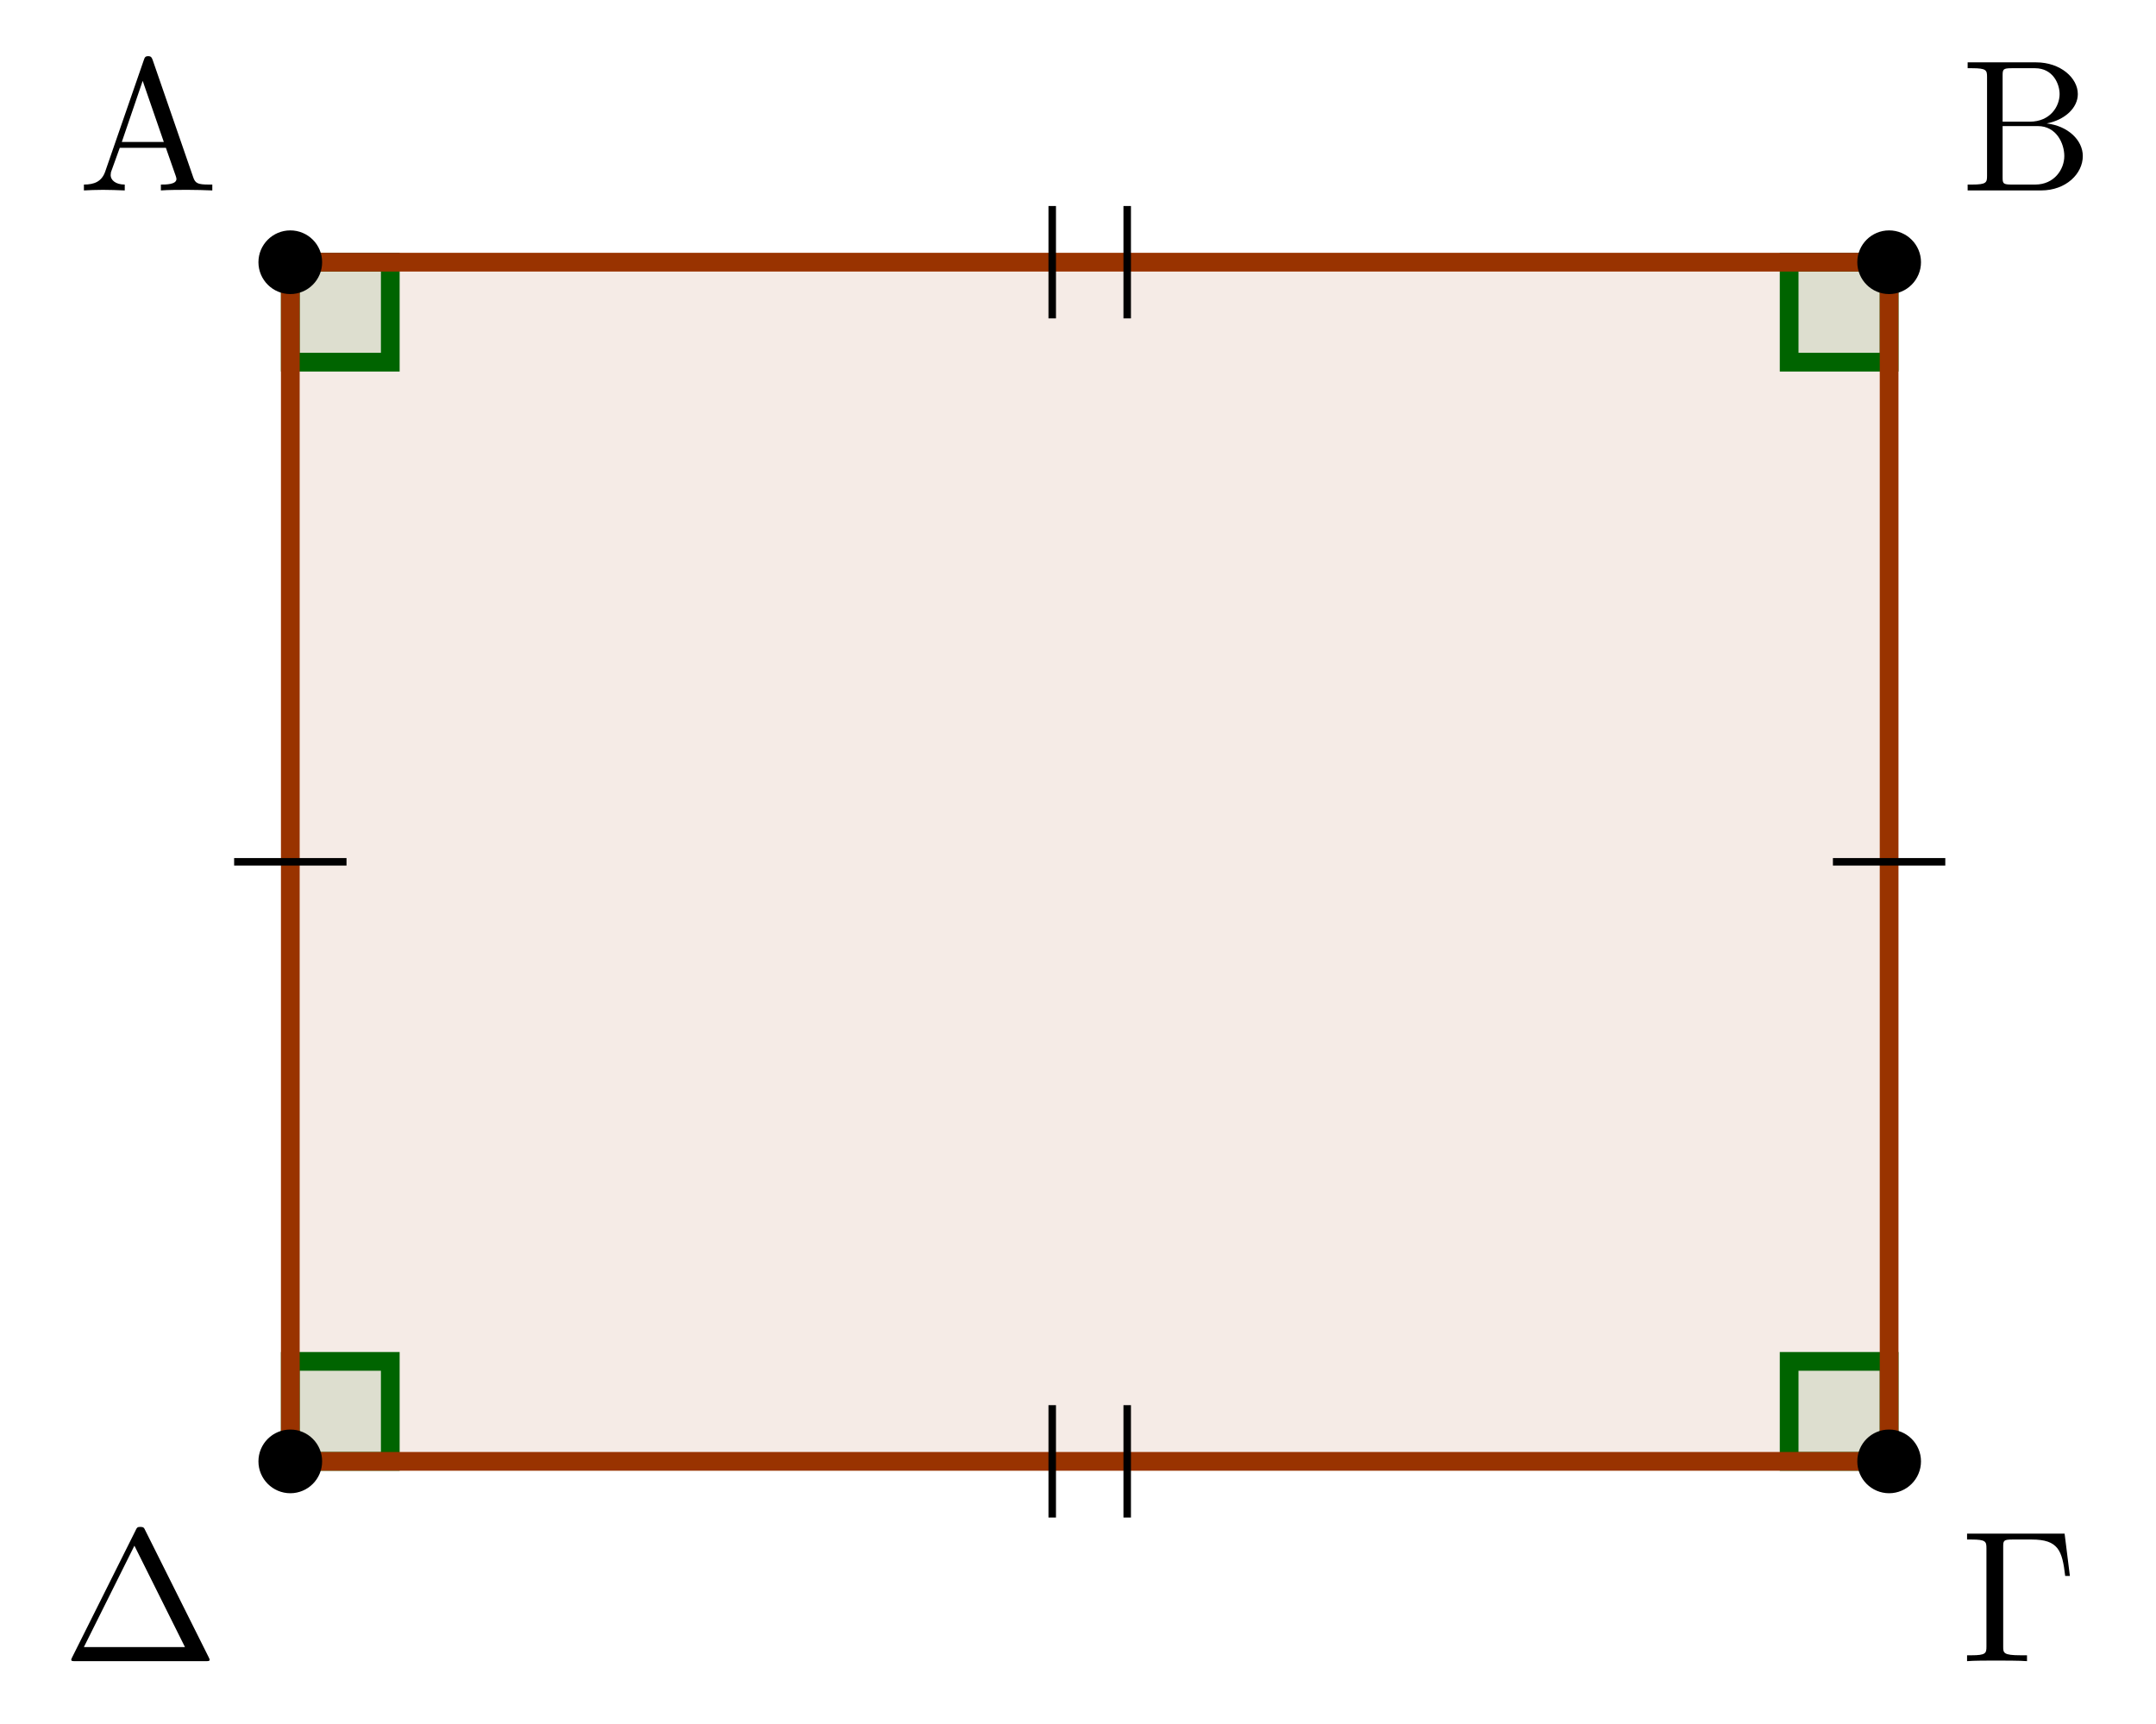
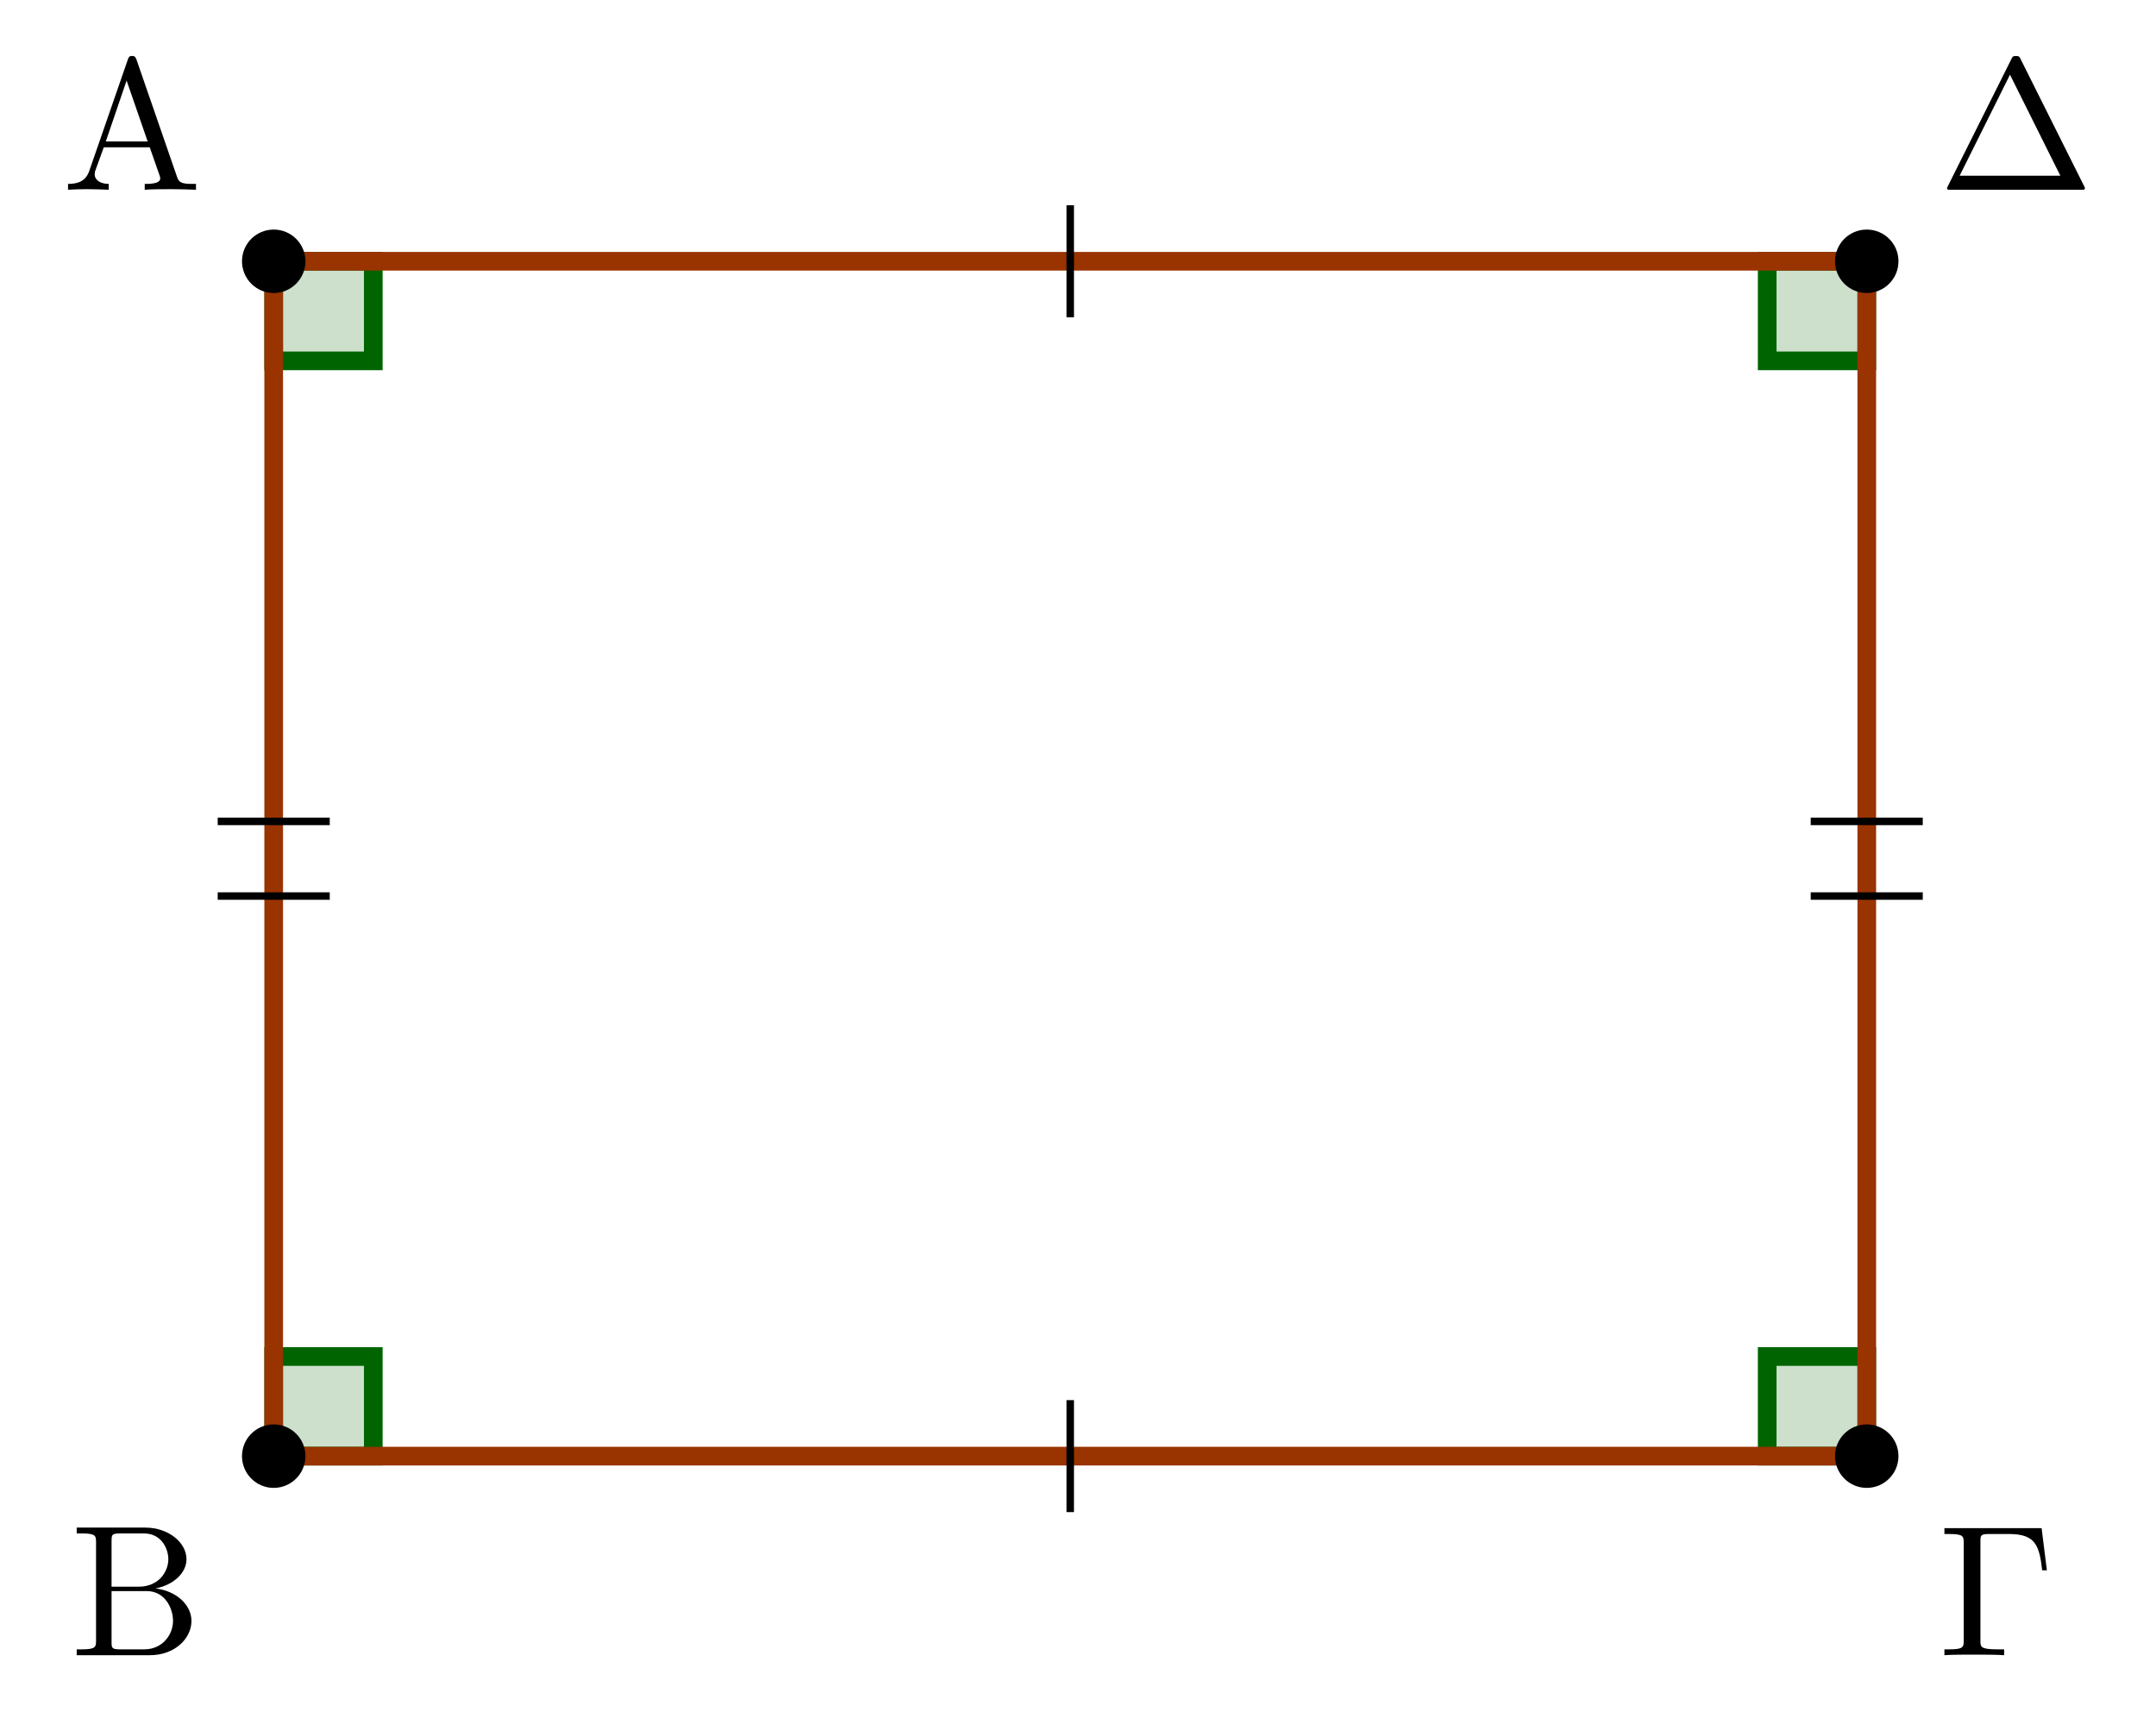
- <svg xmlns="http://www.w3.org/2000/svg" xmlns:xlink="http://www.w3.org/1999/xlink" width="114.672pt" height="91.67pt" viewBox="0 0 114.672 91.67" version="1.1">
+ <svg xmlns="http://www.w3.org/2000/svg" xmlns:xlink="http://www.w3.org/1999/xlink" width="115.087pt" height="91.67pt" viewBox="0 0 115.087 91.67" version="1.1">
  <defs>
    <g>
      <symbol overflow="visible" id="glyph0-0">
        <path style="stroke:none;" d="" />
      </symbol>
      <symbol overflow="visible" id="glyph0-1">
        <path style="stroke:none;" d="M 3.969 -6.938 C 3.922 -7.062 3.891 -7.141 3.734 -7.141 C 3.578 -7.141 3.547 -7.078 3.5 -6.938 L 1.438 -0.984 C 1.25 -0.469 0.859 -0.312 0.312 -0.312 L 0.312 0 C 0.547 -0.016 0.984 -0.031 1.328 -0.031 C 1.641 -0.031 2.156 -0.016 2.484 0 L 2.484 -0.312 C 1.984 -0.312 1.734 -0.562 1.734 -0.812 C 1.734 -0.844 1.75 -0.953 1.75 -0.969 L 2.219 -2.266 L 4.672 -2.266 L 5.203 -0.75 C 5.219 -0.703 5.234 -0.641 5.234 -0.609 C 5.234 -0.312 4.672 -0.312 4.406 -0.312 L 4.406 0 C 4.766 -0.031 5.469 -0.031 5.844 -0.031 C 6.266 -0.031 6.734 -0.016 7.141 0 L 7.141 -0.312 L 6.969 -0.312 C 6.375 -0.312 6.234 -0.375 6.125 -0.703 Z M 3.438 -5.828 L 4.562 -2.578 L 2.328 -2.578 Z M 3.438 -5.828 " />
      </symbol>
      <symbol overflow="visible" id="glyph0-2">
        <path style="stroke:none;" d="M 2.219 -3.656 L 2.219 -6.094 C 2.219 -6.438 2.234 -6.5 2.703 -6.5 L 3.938 -6.5 C 4.906 -6.5 5.25 -5.656 5.25 -5.125 C 5.25 -4.484 4.766 -3.656 3.656 -3.656 Z M 4.562 -3.562 C 5.531 -3.75 6.219 -4.391 6.219 -5.125 C 6.219 -5.984 5.297 -6.812 4 -6.812 L 0.359 -6.812 L 0.359 -6.5 L 0.594 -6.5 C 1.359 -6.5 1.391 -6.391 1.391 -6.031 L 1.391 -0.781 C 1.391 -0.422 1.359 -0.312 0.594 -0.312 L 0.359 -0.312 L 0.359 0 L 4.266 0 C 5.594 0 6.484 -0.891 6.484 -1.828 C 6.484 -2.688 5.672 -3.438 4.562 -3.562 Z M 3.953 -0.312 L 2.703 -0.312 C 2.234 -0.312 2.219 -0.375 2.219 -0.703 L 2.219 -3.422 L 4.094 -3.422 C 5.078 -3.422 5.5 -2.5 5.5 -1.828 C 5.5 -1.125 4.969 -0.312 3.953 -0.312 Z M 3.953 -0.312 " />
      </symbol>
      <symbol overflow="visible" id="glyph0-3">
        <path style="stroke:none;" d="M 5.516 -6.781 L 0.328 -6.781 L 0.328 -6.469 L 0.562 -6.469 C 1.328 -6.469 1.359 -6.359 1.359 -6 L 1.359 -0.781 C 1.359 -0.422 1.328 -0.312 0.562 -0.312 L 0.328 -0.312 L 0.328 0 C 0.672 -0.031 1.453 -0.031 1.844 -0.031 C 2.25 -0.031 3.156 -0.031 3.516 0 L 3.516 -0.312 L 3.188 -0.312 C 2.25 -0.312 2.25 -0.438 2.25 -0.781 L 2.25 -6.078 C 2.25 -6.406 2.266 -6.469 2.734 -6.469 L 3.766 -6.469 C 5.188 -6.469 5.391 -5.875 5.547 -4.531 L 5.797 -4.531 Z M 5.516 -6.781 " />
      </symbol>
      <symbol overflow="visible" id="glyph0-4">
        <path style="stroke:none;" d="M 4.406 -6.953 C 4.344 -7.094 4.312 -7.141 4.141 -7.141 C 3.984 -7.141 3.953 -7.094 3.891 -6.953 L 0.516 -0.203 C 0.469 -0.109 0.469 -0.094 0.469 -0.078 C 0.469 0 0.531 0 0.688 0 L 7.609 0 C 7.766 0 7.828 0 7.828 -0.078 C 7.828 -0.094 7.828 -0.109 7.781 -0.203 Z M 3.828 -6.141 L 6.516 -0.75 L 1.141 -0.75 Z M 3.828 -6.141 " />
      </symbol>
    </g>
  </defs>
  <g id="surface1">
-     <path style=" stroke:none;fill-rule:nonzero;fill:rgb(59.999%,20%,0%);fill-opacity:0.1;" d="M 15.441 13.945 L 100.477 13.945 L 100.477 77.723 L 15.441 77.723 Z M 15.441 13.945 " />
-     <path style="fill-rule:nonzero;fill:rgb(0%,39.214%,0%);fill-opacity:0.1;stroke-width:0.996;stroke-linecap:butt;stroke-linejoin:miter;stroke:rgb(0%,39.214%,0%);stroke-opacity:1;stroke-miterlimit:10;" d="M 85.036 63.778 L 79.719 63.778 L 79.719 58.461 L 85.036 58.461 L 85.036 63.778 " transform="matrix(1,0,0,-1,15.441,77.723)" />
-     <path style="fill-rule:nonzero;fill:rgb(0%,39.214%,0%);fill-opacity:0.1;stroke-width:0.996;stroke-linecap:butt;stroke-linejoin:miter;stroke:rgb(0%,39.214%,0%);stroke-opacity:1;stroke-miterlimit:10;" d="M 85.036 0 L 85.036 5.317 L 79.719 5.317 L 79.719 0 L 85.036 0 " transform="matrix(1,0,0,-1,15.441,77.723)" />
-     <path style="fill-rule:nonzero;fill:rgb(0%,39.214%,0%);fill-opacity:0.1;stroke-width:0.996;stroke-linecap:butt;stroke-linejoin:miter;stroke:rgb(0%,39.214%,0%);stroke-opacity:1;stroke-miterlimit:10;" d="M 0 0 L 5.317 0 L 5.317 5.317 L 0 5.317 L 0 0 " transform="matrix(1,0,0,-1,15.441,77.723)" />
-     <path style="fill-rule:nonzero;fill:rgb(0%,39.214%,0%);fill-opacity:0.1;stroke-width:0.996;stroke-linecap:butt;stroke-linejoin:miter;stroke:rgb(0%,39.214%,0%);stroke-opacity:1;stroke-miterlimit:10;" d="M 0 63.778 L 0 58.461 L 5.317 58.461 L 5.317 63.778 L 0 63.778 " transform="matrix(1,0,0,-1,15.441,77.723)" />
-     <path style="fill:none;stroke-width:0.996;stroke-linecap:round;stroke-linejoin:round;stroke:rgb(59.999%,20%,0%);stroke-opacity:1;stroke-miterlimit:10;" d="M 0 63.778 L 85.036 63.778 L 85.036 0 L 0 0 Z M 0 63.778 " transform="matrix(1,0,0,-1,15.441,77.723)" />
-     <path style="fill-rule:nonzero;fill:rgb(0%,0%,0%);fill-opacity:1;stroke-width:0.399;stroke-linecap:butt;stroke-linejoin:miter;stroke:rgb(0%,0%,0%);stroke-opacity:1;stroke-miterlimit:10;" d="M 1.493 63.778 C 1.493 64.602 0.825 65.27 0 65.27 C -0.824 65.27 -1.496 64.602 -1.496 63.778 C -1.496 62.953 -0.824 62.282 0 62.282 C 0.825 62.282 1.493 62.953 1.493 63.778 Z M 1.493 63.778 " transform="matrix(1,0,0,-1,15.441,77.723)" />
-     <path style="fill-rule:nonzero;fill:rgb(0%,0%,0%);fill-opacity:1;stroke-width:0.399;stroke-linecap:butt;stroke-linejoin:miter;stroke:rgb(0%,0%,0%);stroke-opacity:1;stroke-miterlimit:10;" d="M 86.532 63.778 C 86.532 64.602 85.86 65.27 85.036 65.27 C 84.211 65.27 83.543 64.602 83.543 63.778 C 83.543 62.953 84.211 62.282 85.036 62.282 C 85.86 62.282 86.532 62.953 86.532 63.778 Z M 86.532 63.778 " transform="matrix(1,0,0,-1,15.441,77.723)" />
-     <path style="fill-rule:nonzero;fill:rgb(0%,0%,0%);fill-opacity:1;stroke-width:0.399;stroke-linecap:butt;stroke-linejoin:miter;stroke:rgb(0%,0%,0%);stroke-opacity:1;stroke-miterlimit:10;" d="M 86.532 0 C 86.532 0.825 85.86 1.493 85.036 1.493 C 84.211 1.493 83.543 0.825 83.543 0 C 83.543 -0.824 84.211 -1.496 85.036 -1.496 C 85.86 -1.496 86.532 -0.824 86.532 0 Z M 86.532 0 " transform="matrix(1,0,0,-1,15.441,77.723)" />
-     <path style="fill-rule:nonzero;fill:rgb(0%,0%,0%);fill-opacity:1;stroke-width:0.399;stroke-linecap:butt;stroke-linejoin:miter;stroke:rgb(0%,0%,0%);stroke-opacity:1;stroke-miterlimit:10;" d="M 1.493 0 C 1.493 0.825 0.825 1.493 0 1.493 C -0.824 1.493 -1.496 0.825 -1.496 0 C -1.496 -0.824 -0.824 -1.496 0 -1.496 C 0.825 -1.496 1.493 -0.824 1.493 0 Z M 1.493 0 " transform="matrix(1,0,0,-1,15.441,77.723)" />
+     <path style=" stroke:none;fill-rule:nonzero;fill:rgb(100%,100%,100%);fill-opacity:1;" d="M 14.609 13.945 L 14.609 77.723 L 99.648 77.723 L 99.648 13.945 Z M 14.609 13.945 " />
+     <path style="fill-rule:nonzero;fill:rgb(0%,39.214%,0%);fill-opacity:0.2;stroke-width:0.996;stroke-linecap:butt;stroke-linejoin:miter;stroke:rgb(0%,39.214%,0%);stroke-opacity:1;stroke-miterlimit:10;" d="M -0.002 0 L -0.002 5.317 L 5.315 5.317 L 5.315 0 L -0.002 0 " transform="matrix(1,0,0,-1,14.611,77.723)" />
+     <path style="fill-rule:nonzero;fill:rgb(0%,39.214%,0%);fill-opacity:0.2;stroke-width:0.996;stroke-linecap:butt;stroke-linejoin:miter;stroke:rgb(0%,39.214%,0%);stroke-opacity:1;stroke-miterlimit:10;" d="M 85.037 0 L 79.721 0 L 79.721 5.317 L 85.037 5.317 L 85.037 0 " transform="matrix(1,0,0,-1,14.611,77.723)" />
+     <path style="fill-rule:nonzero;fill:rgb(0%,39.214%,0%);fill-opacity:0.2;stroke-width:0.996;stroke-linecap:butt;stroke-linejoin:miter;stroke:rgb(0%,39.214%,0%);stroke-opacity:1;stroke-miterlimit:10;" d="M 85.037 63.778 L 85.037 58.461 L 79.721 58.461 L 79.721 63.778 L 85.037 63.778 " transform="matrix(1,0,0,-1,14.611,77.723)" />
+     <path style="fill-rule:nonzero;fill:rgb(0%,39.214%,0%);fill-opacity:0.2;stroke-width:0.996;stroke-linecap:butt;stroke-linejoin:miter;stroke:rgb(0%,39.214%,0%);stroke-opacity:1;stroke-miterlimit:10;" d="M -0.002 63.778 L 5.315 63.778 L 5.315 58.461 L -0.002 58.461 L -0.002 63.778 " transform="matrix(1,0,0,-1,14.611,77.723)" />
+     <path style="fill:none;stroke-width:0.996;stroke-linecap:round;stroke-linejoin:round;stroke:rgb(59.999%,20%,0%);stroke-opacity:1;stroke-miterlimit:10;" d="M -0.002 63.778 L -0.002 0 L 85.037 0 L 85.037 63.778 Z M -0.002 63.778 " transform="matrix(1,0,0,-1,14.611,77.723)" />
+     <path style="fill-rule:nonzero;fill:rgb(0%,0%,0%);fill-opacity:1;stroke-width:0.399;stroke-linecap:butt;stroke-linejoin:miter;stroke:rgb(0%,0%,0%);stroke-opacity:1;stroke-miterlimit:10;" d="M 1.494 63.778 C 1.494 64.602 0.827 65.27 -0.002 65.27 C -0.826 65.27 -1.494 64.602 -1.494 63.778 C -1.494 62.953 -0.826 62.282 -0.002 62.282 C 0.827 62.282 1.494 62.953 1.494 63.778 Z M 1.494 63.778 " transform="matrix(1,0,0,-1,14.611,77.723)" />
+     <path style="fill-rule:nonzero;fill:rgb(0%,0%,0%);fill-opacity:1;stroke-width:0.399;stroke-linecap:butt;stroke-linejoin:miter;stroke:rgb(0%,0%,0%);stroke-opacity:1;stroke-miterlimit:10;" d="M 1.494 0 C 1.494 0.825 0.827 1.493 -0.002 1.493 C -0.826 1.493 -1.494 0.825 -1.494 0 C -1.494 -0.824 -0.826 -1.496 -0.002 -1.496 C 0.827 -1.496 1.494 -0.824 1.494 0 Z M 1.494 0 " transform="matrix(1,0,0,-1,14.611,77.723)" />
+     <path style="fill-rule:nonzero;fill:rgb(0%,0%,0%);fill-opacity:1;stroke-width:0.399;stroke-linecap:butt;stroke-linejoin:miter;stroke:rgb(0%,0%,0%);stroke-opacity:1;stroke-miterlimit:10;" d="M 86.53 0 C 86.53 0.825 85.862 1.493 85.037 1.493 C 84.209 1.493 83.541 0.825 83.541 0 C 83.541 -0.824 84.209 -1.496 85.037 -1.496 C 85.862 -1.496 86.53 -0.824 86.53 0 Z M 86.53 0 " transform="matrix(1,0,0,-1,14.611,77.723)" />
+     <path style="fill-rule:nonzero;fill:rgb(0%,0%,0%);fill-opacity:1;stroke-width:0.399;stroke-linecap:butt;stroke-linejoin:miter;stroke:rgb(0%,0%,0%);stroke-opacity:1;stroke-miterlimit:10;" d="M 86.53 63.778 C 86.53 64.602 85.862 65.27 85.037 65.27 C 84.209 65.27 83.541 64.602 83.541 63.778 C 83.541 62.953 84.209 62.282 85.037 62.282 C 85.862 62.282 86.53 62.953 86.53 63.778 Z M 86.53 63.778 " transform="matrix(1,0,0,-1,14.611,77.723)" />
    <g style="fill:rgb(0%,0%,0%);fill-opacity:1;">
-       <use xlink:href="#glyph0-1" x="4.151" y="10.128" />
+       <use xlink:href="#glyph0-1" x="3.32" y="10.128" />
    </g>
    <g style="fill:rgb(0%,0%,0%);fill-opacity:1;">
-       <use xlink:href="#glyph0-2" x="104.295" y="10.128" />
+       <use xlink:href="#glyph0-2" x="3.736" y="88.349" />
    </g>
    <g style="fill:rgb(0%,0%,0%);fill-opacity:1;">
-       <use xlink:href="#glyph0-3" x="104.295" y="88.349" />
+       <use xlink:href="#glyph0-3" x="103.465" y="88.349" />
    </g>
    <g style="fill:rgb(0%,0%,0%);fill-opacity:1;">
-       <use xlink:href="#glyph0-4" x="3.321" y="88.349" />
+       <use xlink:href="#glyph0-4" x="103.465" y="10.128" />
    </g>
-     <path style="fill:none;stroke-width:0.399;stroke-linecap:butt;stroke-linejoin:miter;stroke:rgb(0%,0%,0%);stroke-opacity:1;stroke-miterlimit:10;" d="M 44.512 66.766 L 44.512 60.789 M 40.524 66.766 L 40.524 60.789 " transform="matrix(1,0,0,-1,15.441,77.723)" />
-     <path style="fill:none;stroke-width:0.399;stroke-linecap:butt;stroke-linejoin:miter;stroke:rgb(0%,0%,0%);stroke-opacity:1;stroke-miterlimit:10;" d="M 40.524 -2.988 L 40.524 2.989 M 44.512 -2.988 L 44.512 2.989 " transform="matrix(1,0,0,-1,15.441,77.723)" />
-     <path style="fill:none;stroke-width:0.399;stroke-linecap:butt;stroke-linejoin:miter;stroke:rgb(0%,0%,0%);stroke-opacity:1;stroke-miterlimit:10;" d="M 88.024 31.887 L 82.047 31.887 " transform="matrix(1,0,0,-1,15.441,77.723)" />
-     <path style="fill:none;stroke-width:0.399;stroke-linecap:butt;stroke-linejoin:miter;stroke:rgb(0%,0%,0%);stroke-opacity:1;stroke-miterlimit:10;" d="M 2.989 31.887 L -2.988 31.887 " transform="matrix(1,0,0,-1,15.441,77.723)" />
+     <path style="fill:none;stroke-width:0.399;stroke-linecap:butt;stroke-linejoin:miter;stroke:rgb(0%,0%,0%);stroke-opacity:1;stroke-miterlimit:10;" d="M 2.991 29.895 L -2.99 29.895 M 2.991 33.879 L -2.99 33.879 " transform="matrix(1,0,0,-1,14.611,77.723)" />
+     <path style="fill:none;stroke-width:0.399;stroke-linecap:butt;stroke-linejoin:miter;stroke:rgb(0%,0%,0%);stroke-opacity:1;stroke-miterlimit:10;" d="M 82.045 33.879 L 88.026 33.879 M 82.045 29.895 L 88.026 29.895 " transform="matrix(1,0,0,-1,14.611,77.723)" />
+     <path style="fill:none;stroke-width:0.399;stroke-linecap:butt;stroke-linejoin:miter;stroke:rgb(0%,0%,0%);stroke-opacity:1;stroke-miterlimit:10;" d="M 42.518 2.989 L 42.518 -2.988 " transform="matrix(1,0,0,-1,14.611,77.723)" />
+     <path style="fill:none;stroke-width:0.399;stroke-linecap:butt;stroke-linejoin:miter;stroke:rgb(0%,0%,0%);stroke-opacity:1;stroke-miterlimit:10;" d="M 42.518 66.766 L 42.518 60.789 " transform="matrix(1,0,0,-1,14.611,77.723)" />
  </g>
</svg>
